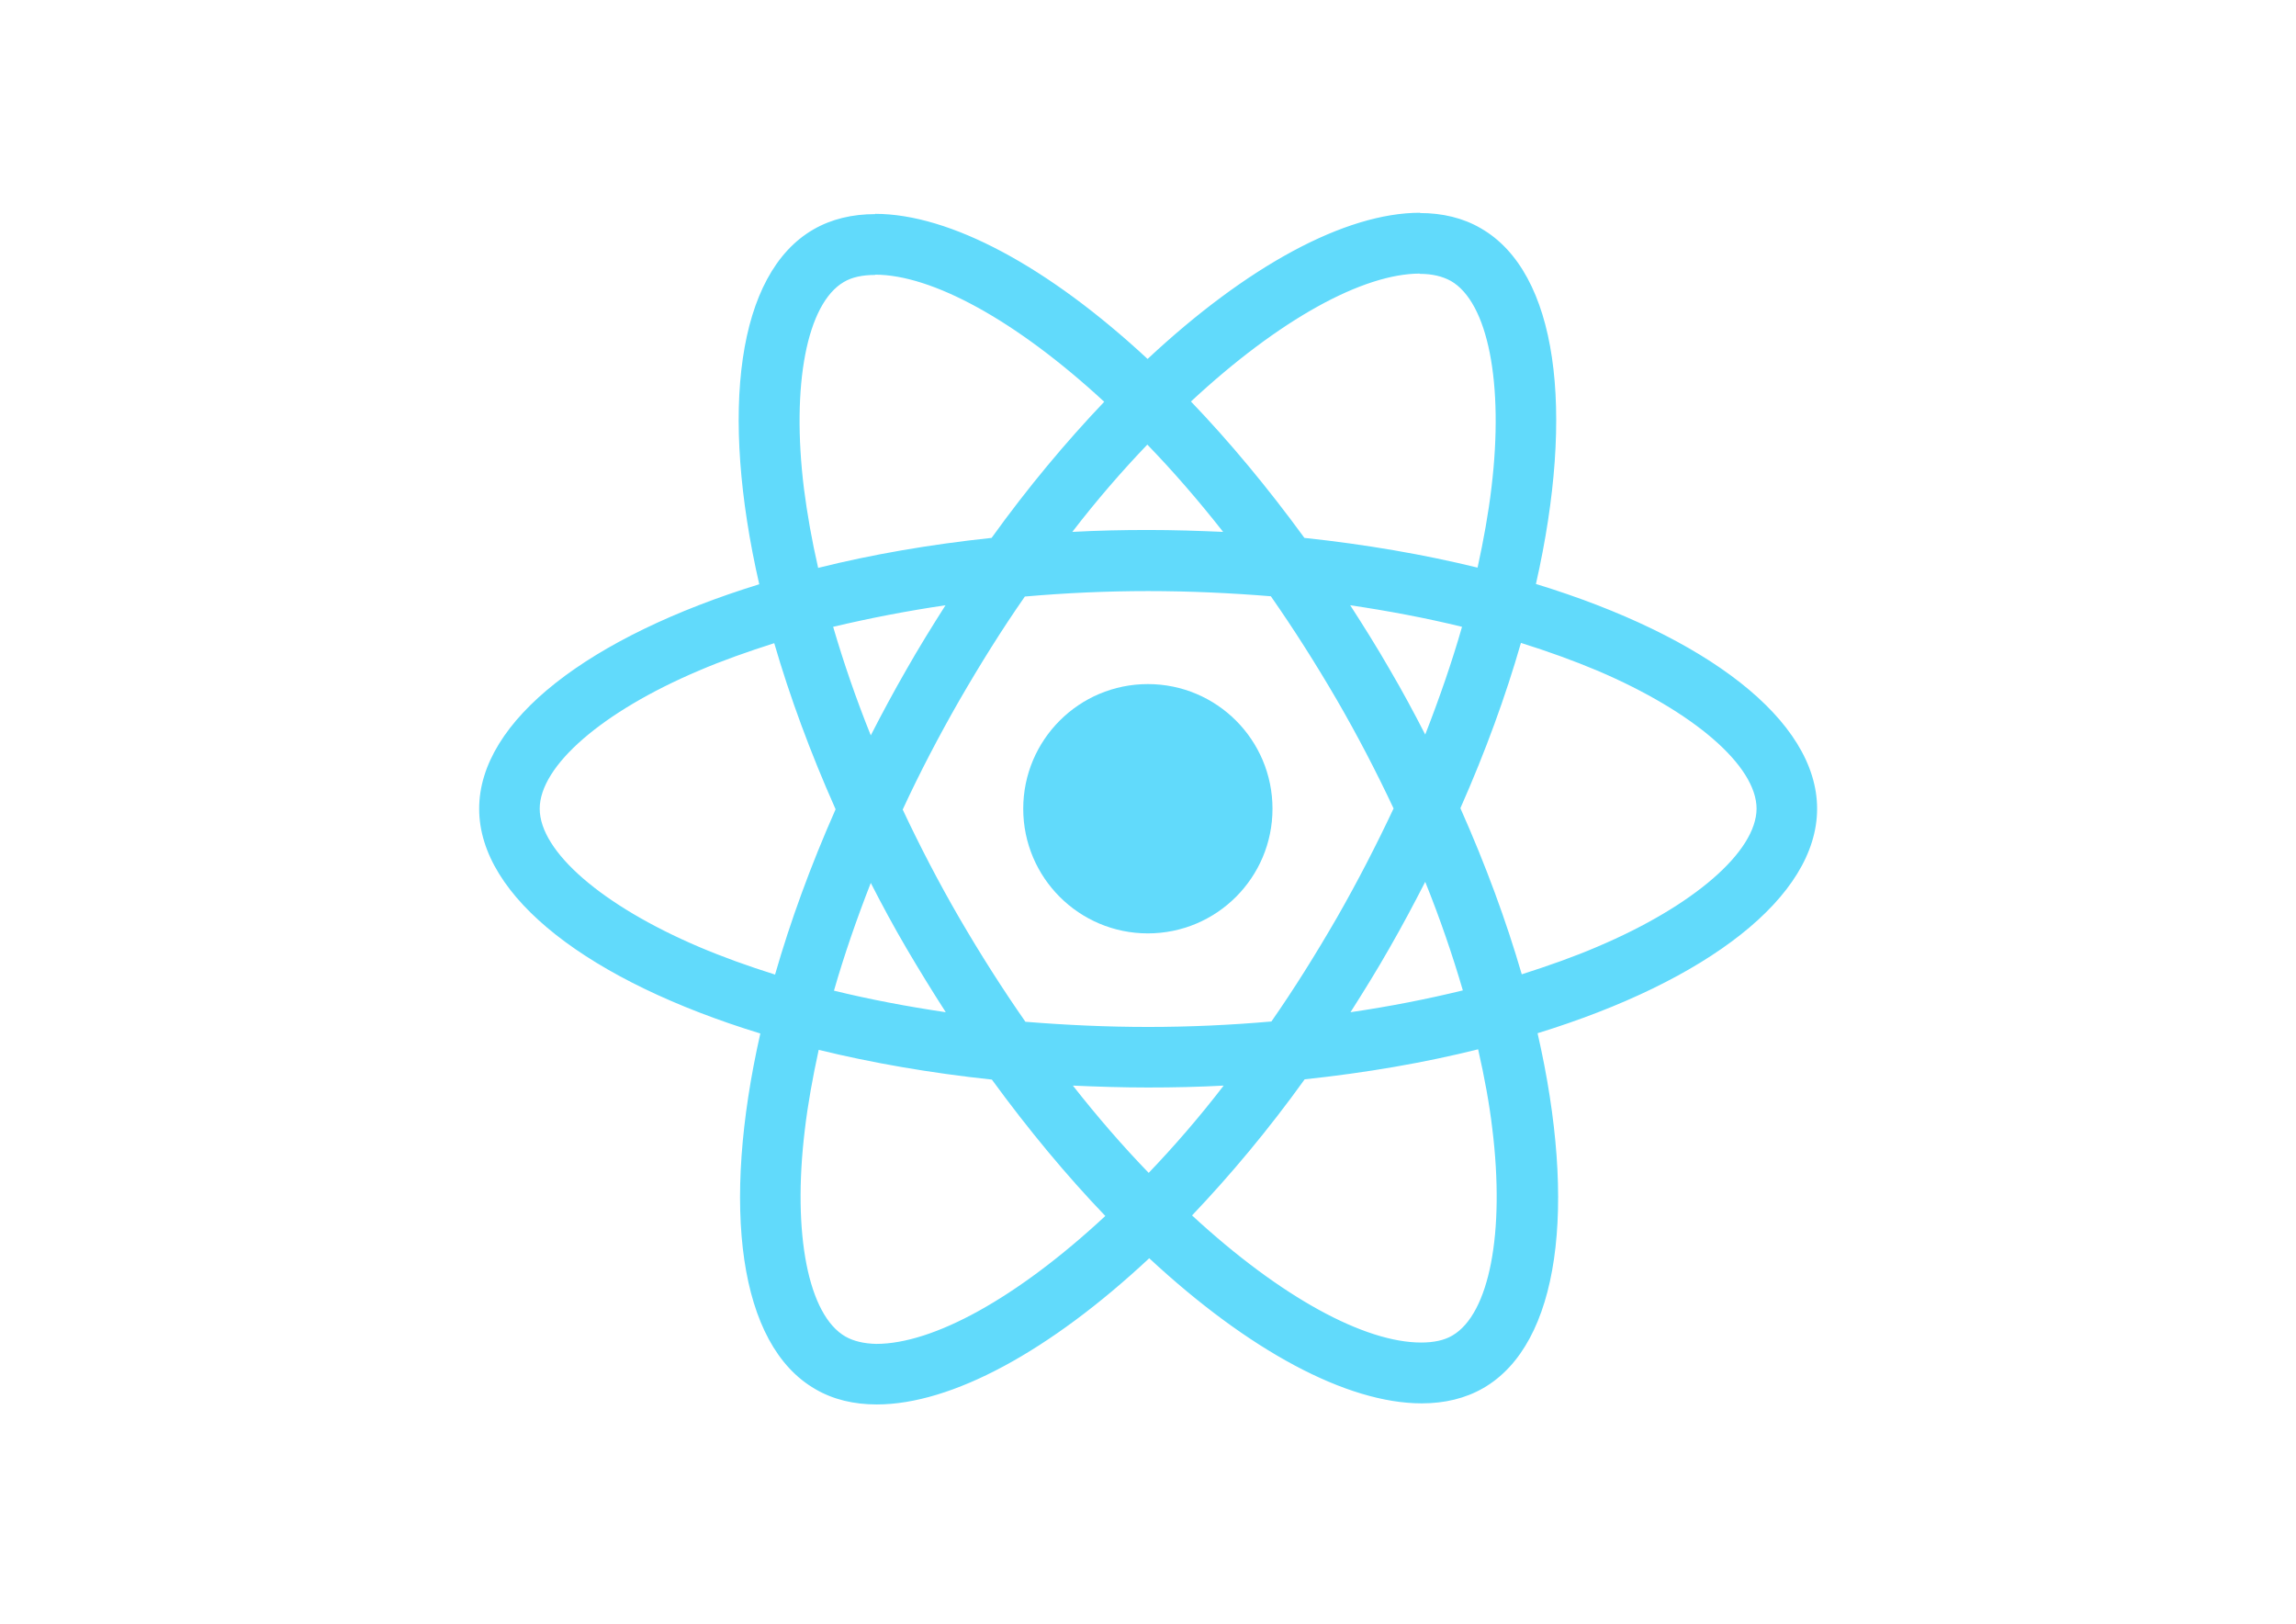
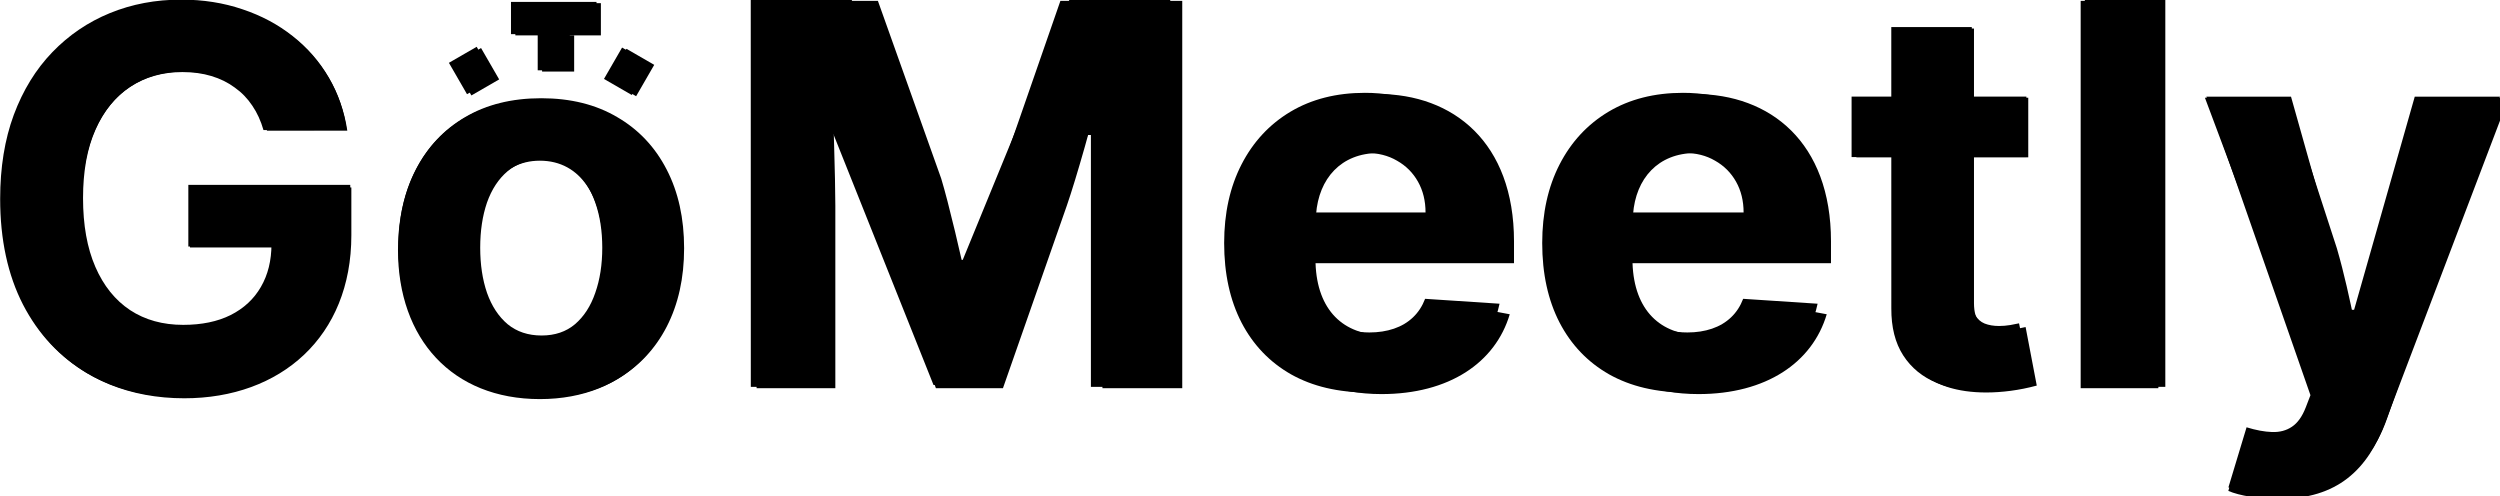
- <svg xmlns="http://www.w3.org/2000/svg" viewBox="0 0 841.9 595.3">
-   <g fill="#61DAFB">
-     <path d="M666.3 296.5c0-32.5-40.7-63.3-103.1-82.4 14.4-63.6 8-114.2-20.2-130.4-6.5-3.8-14.1-5.6-22.4-5.6v22.3c4.6 0 8.3.9 11.4 2.6 13.6 7.8 19.5 37.5 14.9 75.7-1.1 9.4-2.9 19.3-5.1 29.4-19.6-4.8-41-8.5-63.5-10.9-13.5-18.5-27.5-35.3-41.6-50 32.6-30.3 63.2-46.9 84-46.9V78c-27.5 0-63.5 19.6-99.9 53.6-36.4-33.8-72.4-53.2-99.9-53.2v22.3c20.7 0 51.4 16.5 84 46.6-14 14.7-28 31.4-41.3 49.9-22.6 2.4-44 6.1-63.6 11-2.3-10-4-19.7-5.2-29-4.7-38.2 1.1-67.9 14.6-75.8 3-1.8 6.9-2.6 11.5-2.6V78.5c-8.4 0-16 1.8-22.6 5.6-28.1 16.2-34.4 66.7-19.9 130.1-62.2 19.2-102.7 49.9-102.7 82.3 0 32.5 40.7 63.3 103.1 82.4-14.4 63.6-8 114.2 20.2 130.4 6.5 3.8 14.1 5.6 22.5 5.6 27.5 0 63.5-19.6 99.9-53.6 36.4 33.8 72.4 53.2 99.9 53.2 8.4 0 16-1.8 22.6-5.6 28.1-16.2 34.4-66.7 19.9-130.1 62-19.1 102.5-49.9 102.5-82.3zm-130.2-66.7c-3.7 12.9-8.3 26.2-13.5 39.5-4.1-8-8.4-16-13.1-24-4.6-8-9.5-15.8-14.4-23.4 14.2 2.1 27.9 4.7 41 7.9zm-45.8 106.5c-7.8 13.5-15.8 26.3-24.1 38.2-14.9 1.3-30 2-45.2 2-15.1 0-30.2-.7-45-1.9-8.3-11.9-16.4-24.6-24.2-38-7.6-13.1-14.5-26.4-20.8-39.8 6.2-13.4 13.2-26.8 20.7-39.9 7.8-13.5 15.8-26.3 24.1-38.2 14.9-1.3 30-2 45.2-2 15.1 0 30.2.7 45 1.9 8.3 11.9 16.4 24.6 24.2 38 7.6 13.1 14.5 26.4 20.8 39.8-6.3 13.4-13.2 26.8-20.7 39.9zm32.3-13c5.4 13.4 10 26.8 13.8 39.8-13.1 3.2-26.9 5.9-41.2 8 4.9-7.7 9.8-15.6 14.4-23.7 4.6-8 8.9-16.1 13-24.1zM421.2 430c-9.3-9.6-18.6-20.3-27.8-32 9 .4 18.2.7 27.5.7 9.4 0 18.7-.2 27.8-.7-9 11.7-18.3 22.4-27.5 32zm-74.4-58.9c-14.2-2.1-27.9-4.7-41-7.9 3.7-12.9 8.3-26.2 13.5-39.5 4.1 8 8.4 16 13.1 24 4.7 8 9.5 15.8 14.4 23.4zM420.7 163c9.3 9.6 18.6 20.3 27.8 32-9-.4-18.2-.7-27.5-.7-9.4 0-18.7.2-27.8.7 9-11.7 18.3-22.4 27.5-32zm-74 58.9c-4.9 7.7-9.8 15.6-14.4 23.7-4.6 8-8.9 16-13 24-5.4-13.4-10-26.8-13.8-39.8 13.1-3.1 26.9-5.8 41.2-7.9zm-90.5 125.2c-35.4-15.1-58.3-34.9-58.3-50.6 0-15.7 22.9-35.6 58.3-50.6 8.6-3.7 18-7 27.7-10.1 5.7 19.6 13.2 40 22.5 60.9-9.2 20.8-16.6 41.1-22.2 60.6-9.9-3.1-19.3-6.5-28-10.2zM310 490c-13.6-7.8-19.5-37.5-14.9-75.7 1.1-9.4 2.9-19.3 5.1-29.4 19.6 4.8 41 8.5 63.5 10.9 13.5 18.5 27.5 35.3 41.6 50-32.6 30.3-63.2 46.9-84 46.9-4.5-.1-8.3-1-11.3-2.7zm237.2-76.2c4.7 38.2-1.1 67.9-14.6 75.8-3 1.8-6.9 2.6-11.5 2.6-20.7 0-51.4-16.5-84-46.6 14-14.7 28-31.4 41.3-49.9 22.6-2.4 44-6.1 63.6-11 2.3 10.1 4.1 19.8 5.2 29.1zm38.5-66.7c-8.6 3.7-18 7-27.7 10.1-5.7-19.6-13.2-40-22.5-60.9 9.2-20.8 16.6-41.1 22.2-60.6 9.9 3.1 19.3 6.5 28.1 10.2 35.4 15.1 58.3 34.9 58.3 50.6-.1 15.7-23 35.6-58.4 50.6zM320.8 78.4z" />
-     <circle cx="420.9" cy="296.5" r="45.7" />
-     <path d="M520.5 78.1z" />
+ <svg xmlns="http://www.w3.org/2000/svg" width="80mm" height="15.866mm" version="1.1" viewBox="0 0 80 15.866">
+   <g transform="matrix(1.0897 0 0 1.0897 -111.21 -57.973)">
+     <text x="123.242" y="64.601" font-family="'Fredoka One'" font-size="15.625px" stroke-width=".391" style="line-height:1.25" xml:space="preserve">
+       <tspan x="123.242" y="64.601" font-family="Inter" font-weight="bold" stroke-width=".391">Meetly</tspan>
+     </text>
+     <g transform="matrix(1.524 0 0 1.524 26.321 -124.74)">
+       <text x="49.263" y="124.339" fill="#000000" font-family="'Fredoka One'" font-size="10.253px" stroke-width=".256" style="line-height:1.25" xml:space="preserve">
+         <tspan x="49.263" y="124.339" fill="#000000" font-family="Inter" font-weight="bold" stroke-width=".256">Go</tspan>
+       </text>
+       <rect transform="rotate(90)" x="117.44" y="-60.758" width=".698" height=".618" stroke-width=".015" />
+       <rect transform="rotate(60)" x="131.4" y="7.778" width=".698" height=".618" stroke-width=".015" />
+       <rect transform="matrix(-.5 .86603 .86603 .5 0 0)" x="71.048" y="112.34" width=".698" height=".618" stroke-width=".015" />
+       <rect transform="rotate(90)" x="116.82" y="-61.273" width=".621" height="1.648" stroke-width=".024" />
+     </g>
+   </g>
+   <g transform="matrix(1.0897 0 0 1.0897 -111.35 -58.013)">
+     <g transform="matrix(1.524 0 0 1.524 26.321 -124.74)">
+       <g transform="matrix(.65617 0 0 .65617 -17.271 81.848)" stroke-width=".391" aria-label="Meetly">
+         <path d="m124.23 53.237h2.963l3.13 7.635h0.133l3.13-7.635h2.963v11.364h-2.33v-7.396h-0.094l-2.941 7.341h-1.587l-2.941-7.369h-0.094v7.424h-2.33z" />
+         <path d="m142.36 64.767q-1.315 0-2.264-0.533-0.943-0.538-1.454-1.52-0.51-0.988-0.51-2.336 0-1.315 0.51-2.308 0.51-0.993 1.437-1.548 0.932-0.555 2.186-0.555 0.843 0 1.57 0.272 0.732 0.266 1.276 0.805 0.549 0.538 0.855 1.354 0.305 0.81 0.305 1.898v0.649h-7.197v-1.465h4.972q0-0.51-0.222-0.904-0.222-0.394-0.616-0.616-0.388-0.228-0.904-0.228-0.538 0-0.954 0.25-0.411 0.244-0.644 0.66-0.233 0.411-0.239 0.916v1.393q0 0.633 0.233 1.093 0.239 0.461 0.671 0.71t1.026 0.25q0.394 0 0.721-0.111 0.327-0.111 0.56-0.333 0.233-0.222 0.355-0.544l2.186 0.144q-0.166 0.788-0.682 1.376-0.51 0.583-1.321 0.91-0.805 0.322-1.859 0.322z" />
+         <path d="m151.7 64.767q-1.315 0-2.264-0.533-0.943-0.538-1.454-1.52-0.51-0.988-0.51-2.336 0-1.315 0.51-2.308 0.51-0.993 1.437-1.548 0.932-0.555 2.186-0.555 0.843 0 1.57 0.272 0.732 0.266 1.276 0.805 0.549 0.538 0.855 1.354 0.305 0.81 0.305 1.898v0.649h-7.197v-1.465h4.972q0-0.51-0.222-0.904-0.222-0.394-0.616-0.616-0.388-0.228-0.904-0.228-0.538 0-0.954 0.25-0.411 0.244-0.644 0.66-0.233 0.411-0.239 0.916v1.393q0 0.633 0.233 1.093 0.239 0.461 0.671 0.71 0.433 0.25 1.026 0.25 0.394 0 0.721-0.111 0.327-0.111 0.56-0.333 0.233-0.222 0.355-0.544l2.186 0.144q-0.166 0.788-0.682 1.376-0.51 0.583-1.321 0.91-0.805 0.322-1.859 0.322z" />
+         <path d="m161.69 56.078v1.776h-5.133v-1.776zm-3.967-2.042h2.364v7.946q0 0.327 0.1 0.51 0.1 0.178 0.277 0.25 0.183 0.072 0.422 0.072 0.166 0 0.333-0.028 0.166-0.033 0.255-0.05l0.372 1.759q-0.178 0.055-0.499 0.128-0.322 0.078-0.782 0.094-0.854 0.033-1.498-0.228-0.638-0.261-0.993-0.81-0.355-0.549-0.35-1.387z" />
+         <path d="m165.77 53.237v11.364h-2.364v-11.364z" />
+         <path d="m169.11 67.797q-0.449 0-0.843-0.072-0.388-0.067-0.644-0.172l0.533-1.764q0.416 0.128 0.749 0.139 0.338 0.011 0.583-0.155 0.25-0.166 0.405-0.566l0.139-0.361-3.057-8.767h2.486l1.764 6.259h0.089l1.781-6.259h2.502l-3.313 9.444q-0.239 0.688-0.649 1.198-0.405 0.516-1.026 0.793-0.621 0.283-1.498 0.283z" />
+       </g>
+       <g stroke-width=".256" aria-label="Go">
+         <path d="m54.856 119.29q-0.076-0.266-0.215-0.47-0.138-0.208-0.339-0.35-0.197-0.146-0.451-0.222-0.251-0.076-0.557-0.076-0.572 0-1.005 0.284-0.43 0.284-0.67 0.826-0.24 0.539-0.24 1.318 0 0.779 0.237 1.325t0.67 0.834q0.433 0.284 1.023 0.284 0.535 0 0.914-0.189 0.382-0.193 0.583-0.542 0.204-0.35 0.204-0.826l0.32 0.047h-1.922v-1.187h3.12v0.939q0 0.983-0.415 1.689-0.415 0.703-1.143 1.085-0.728 0.379-1.667 0.379-1.049 0-1.842-0.462-0.794-0.466-1.238-1.322-0.441-0.859-0.441-2.039 0-0.907 0.262-1.617 0.266-0.714 0.743-1.209 0.477-0.495 1.111-0.754 0.634-0.259 1.373-0.259 0.634 0 1.18 0.186 0.546 0.182 0.968 0.517 0.426 0.335 0.695 0.797 0.269 0.459 0.346 1.012z" />
+         <path d="m60.208 124.45q-0.848 0-1.467-0.36-0.615-0.364-0.95-1.012-0.335-0.652-0.335-1.511 0-0.867 0.335-1.515 0.335-0.652 0.95-1.012 0.619-0.364 1.467-0.364 0.848 0 1.464 0.364 0.619 0.36 0.954 1.012 0.335 0.648 0.335 1.515 0 0.859-0.335 1.511-0.335 0.648-0.954 1.012-0.615 0.36-1.464 0.36zm0.007-1.202q0.386 0 0.644-0.218 0.259-0.222 0.39-0.604 0.135-0.382 0.135-0.87 0-0.488-0.135-0.87-0.131-0.382-0.39-0.604-0.259-0.222-0.644-0.222-0.39 0-0.655 0.222-0.262 0.222-0.397 0.604-0.131 0.382-0.131 0.87 0 0.488 0.131 0.87 0.135 0.382 0.397 0.604 0.266 0.218 0.655 0.218z" />
+       </g>
+       <rect transform="rotate(90)" x="117.44" y="-60.758" width=".698" height=".618" stroke-width=".015" />
+       <rect transform="rotate(60)" x="131.4" y="7.778" width=".698" height=".618" stroke-width=".015" />
+       <rect transform="matrix(-.5 .86603 .86603 .5 0 0)" x="71.048" y="112.34" width=".698" height=".618" stroke-width=".015" />
+       <rect transform="rotate(90)" x="116.82" y="-61.273" width=".621" height="1.648" stroke-width=".024" />
+     </g>
  </g>
</svg>
